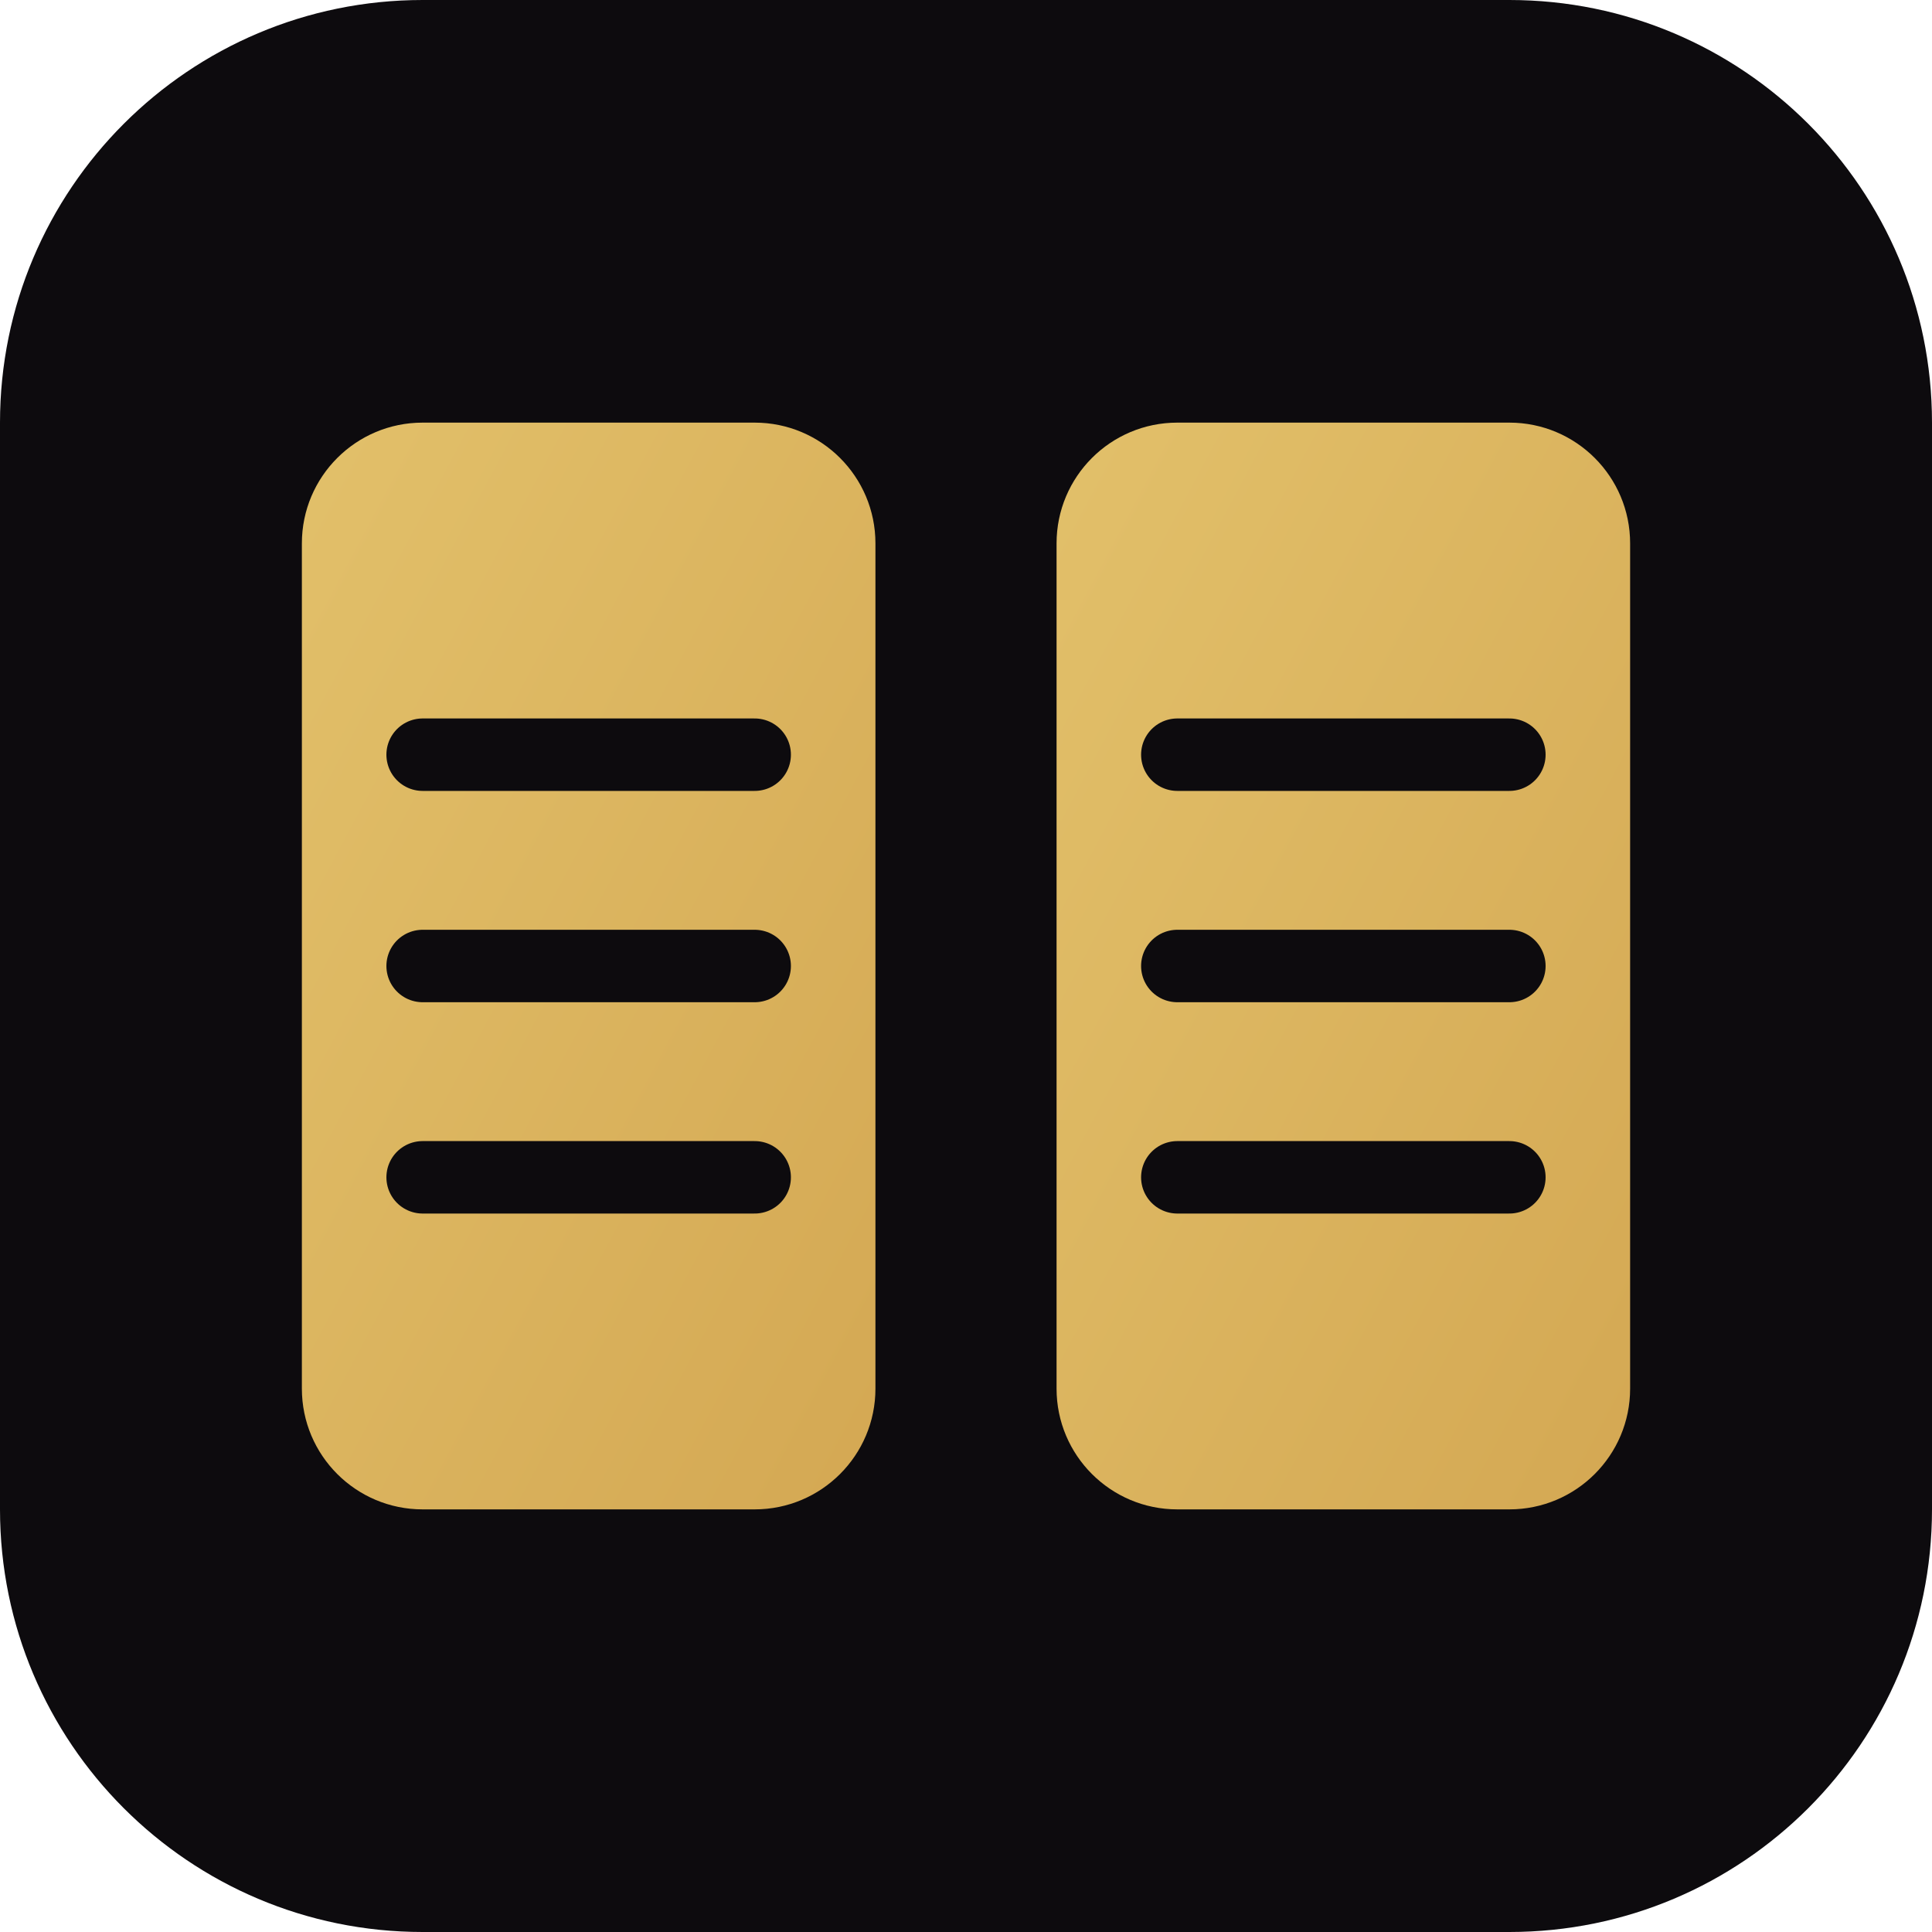
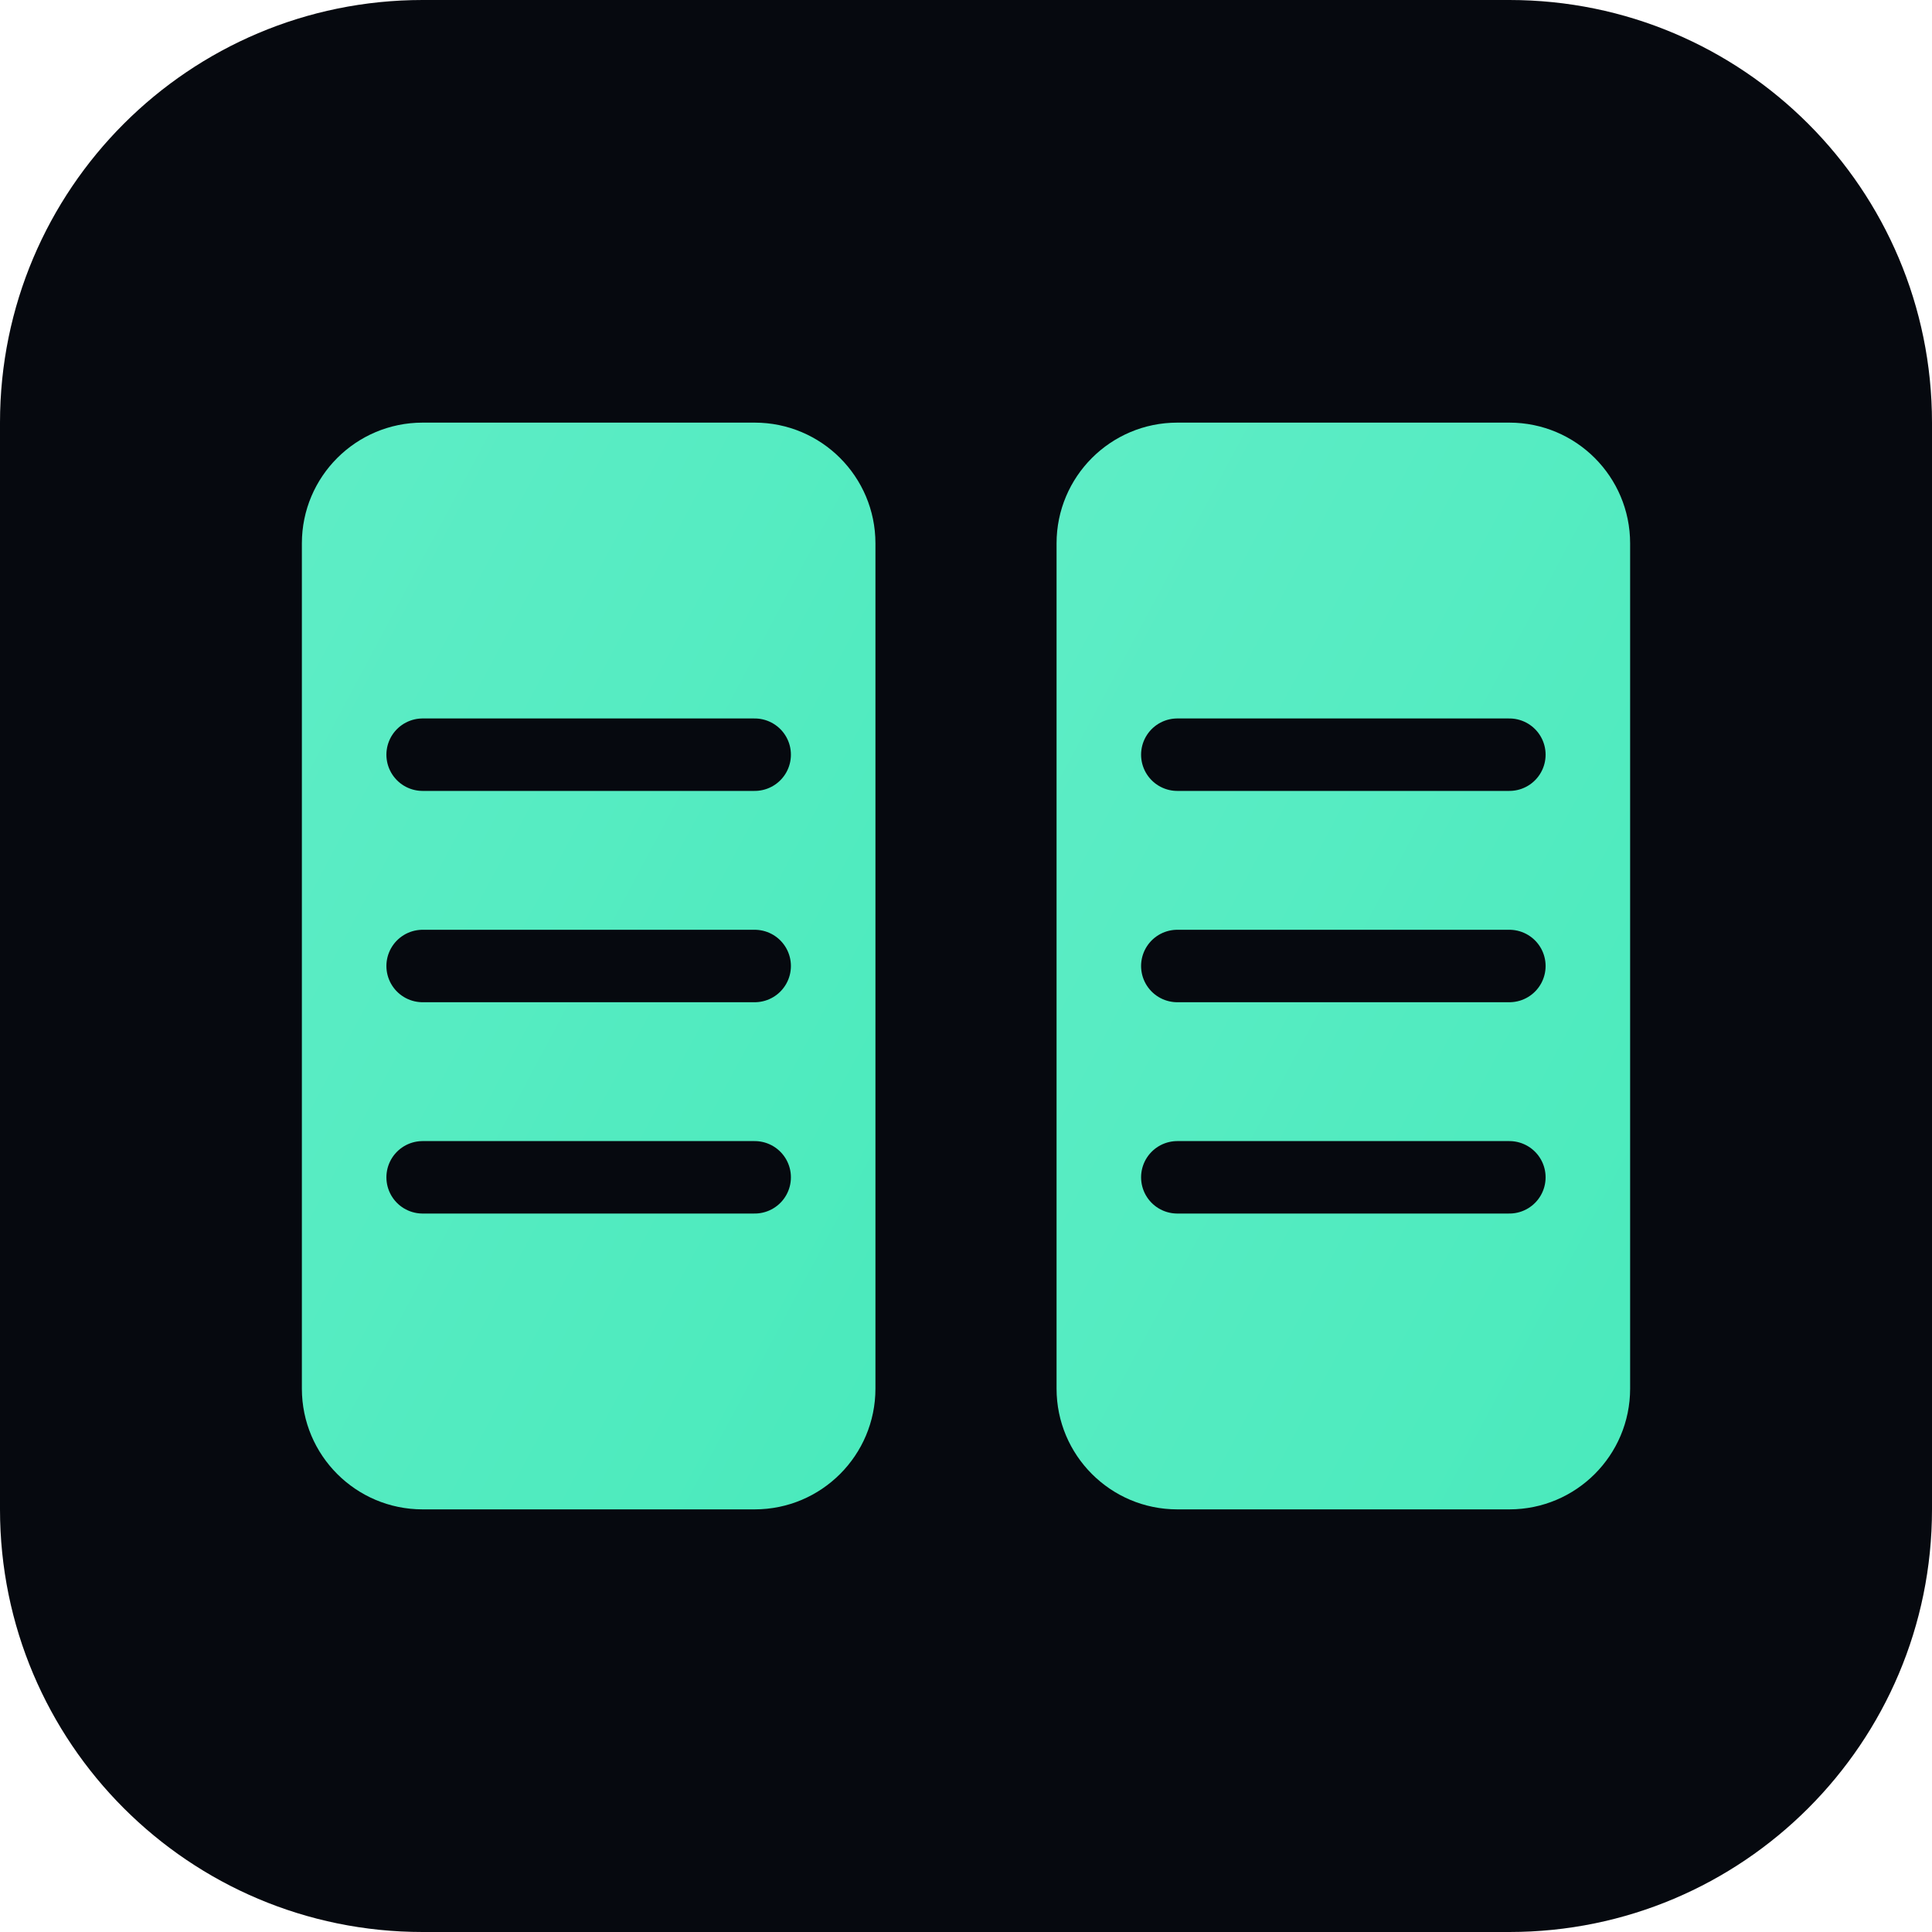
<svg xmlns="http://www.w3.org/2000/svg" viewBox="0 0 32 32" width="32" height="32">
  <defs>
    <linearGradient id="g" x1="0" y1="0" x2="1" y2="1">
-       <stop offset="0%" stop-color="#E2C06A" />
-       <stop offset="100%" stop-color="#D4A853" />
+       <stop offset="0%" stop-color="#5EEDC6" />
+       <stop offset="100%" stop-color="#4AEABC" />
    </linearGradient>
  </defs>
-   <rect width="32" height="32" rx="7" fill="#0D0B0E" />
+   <rect width="32" height="32" rx="7" fill="#06090F" />
  <rect x="5" y="7" width="9.5" height="18" rx="2" fill="url(#g)" />
  <rect x="17.5" y="7" width="9.5" height="18" rx="2" fill="url(#g)" />
-   <line x1="7" y1="12.5" x2="12.5" y2="12.5" stroke="#0D0B0E" stroke-width="1.2" stroke-linecap="round" />
-   <line x1="7" y1="16" x2="12.5" y2="16" stroke="#0D0B0E" stroke-width="1.2" stroke-linecap="round" />
-   <line x1="7" y1="19.5" x2="12.5" y2="19.5" stroke="#0D0B0E" stroke-width="1.2" stroke-linecap="round" />
-   <line x1="19.5" y1="12.5" x2="25" y2="12.5" stroke="#0D0B0E" stroke-width="1.2" stroke-linecap="round" />
-   <line x1="19.5" y1="16" x2="25" y2="16" stroke="#0D0B0E" stroke-width="1.2" stroke-linecap="round" />
-   <line x1="19.5" y1="19.5" x2="25" y2="19.5" stroke="#0D0B0E" stroke-width="1.2" stroke-linecap="round" />
+   <line x1="7" y1="12.5" x2="12.5" y2="12.5" stroke="#06090F" stroke-width="1.2" stroke-linecap="round" />
+   <line x1="7" y1="16" x2="12.5" y2="16" stroke="#06090F" stroke-width="1.2" stroke-linecap="round" />
+   <line x1="7" y1="19.5" x2="12.5" y2="19.5" stroke="#06090F" stroke-width="1.2" stroke-linecap="round" />
+   <line x1="19.5" y1="12.5" x2="25" y2="12.5" stroke="#06090F" stroke-width="1.2" stroke-linecap="round" />
+   <line x1="19.5" y1="16" x2="25" y2="16" stroke="#06090F" stroke-width="1.2" stroke-linecap="round" />
+   <line x1="19.5" y1="19.5" x2="25" y2="19.5" stroke="#06090F" stroke-width="1.2" stroke-linecap="round" />
</svg>
